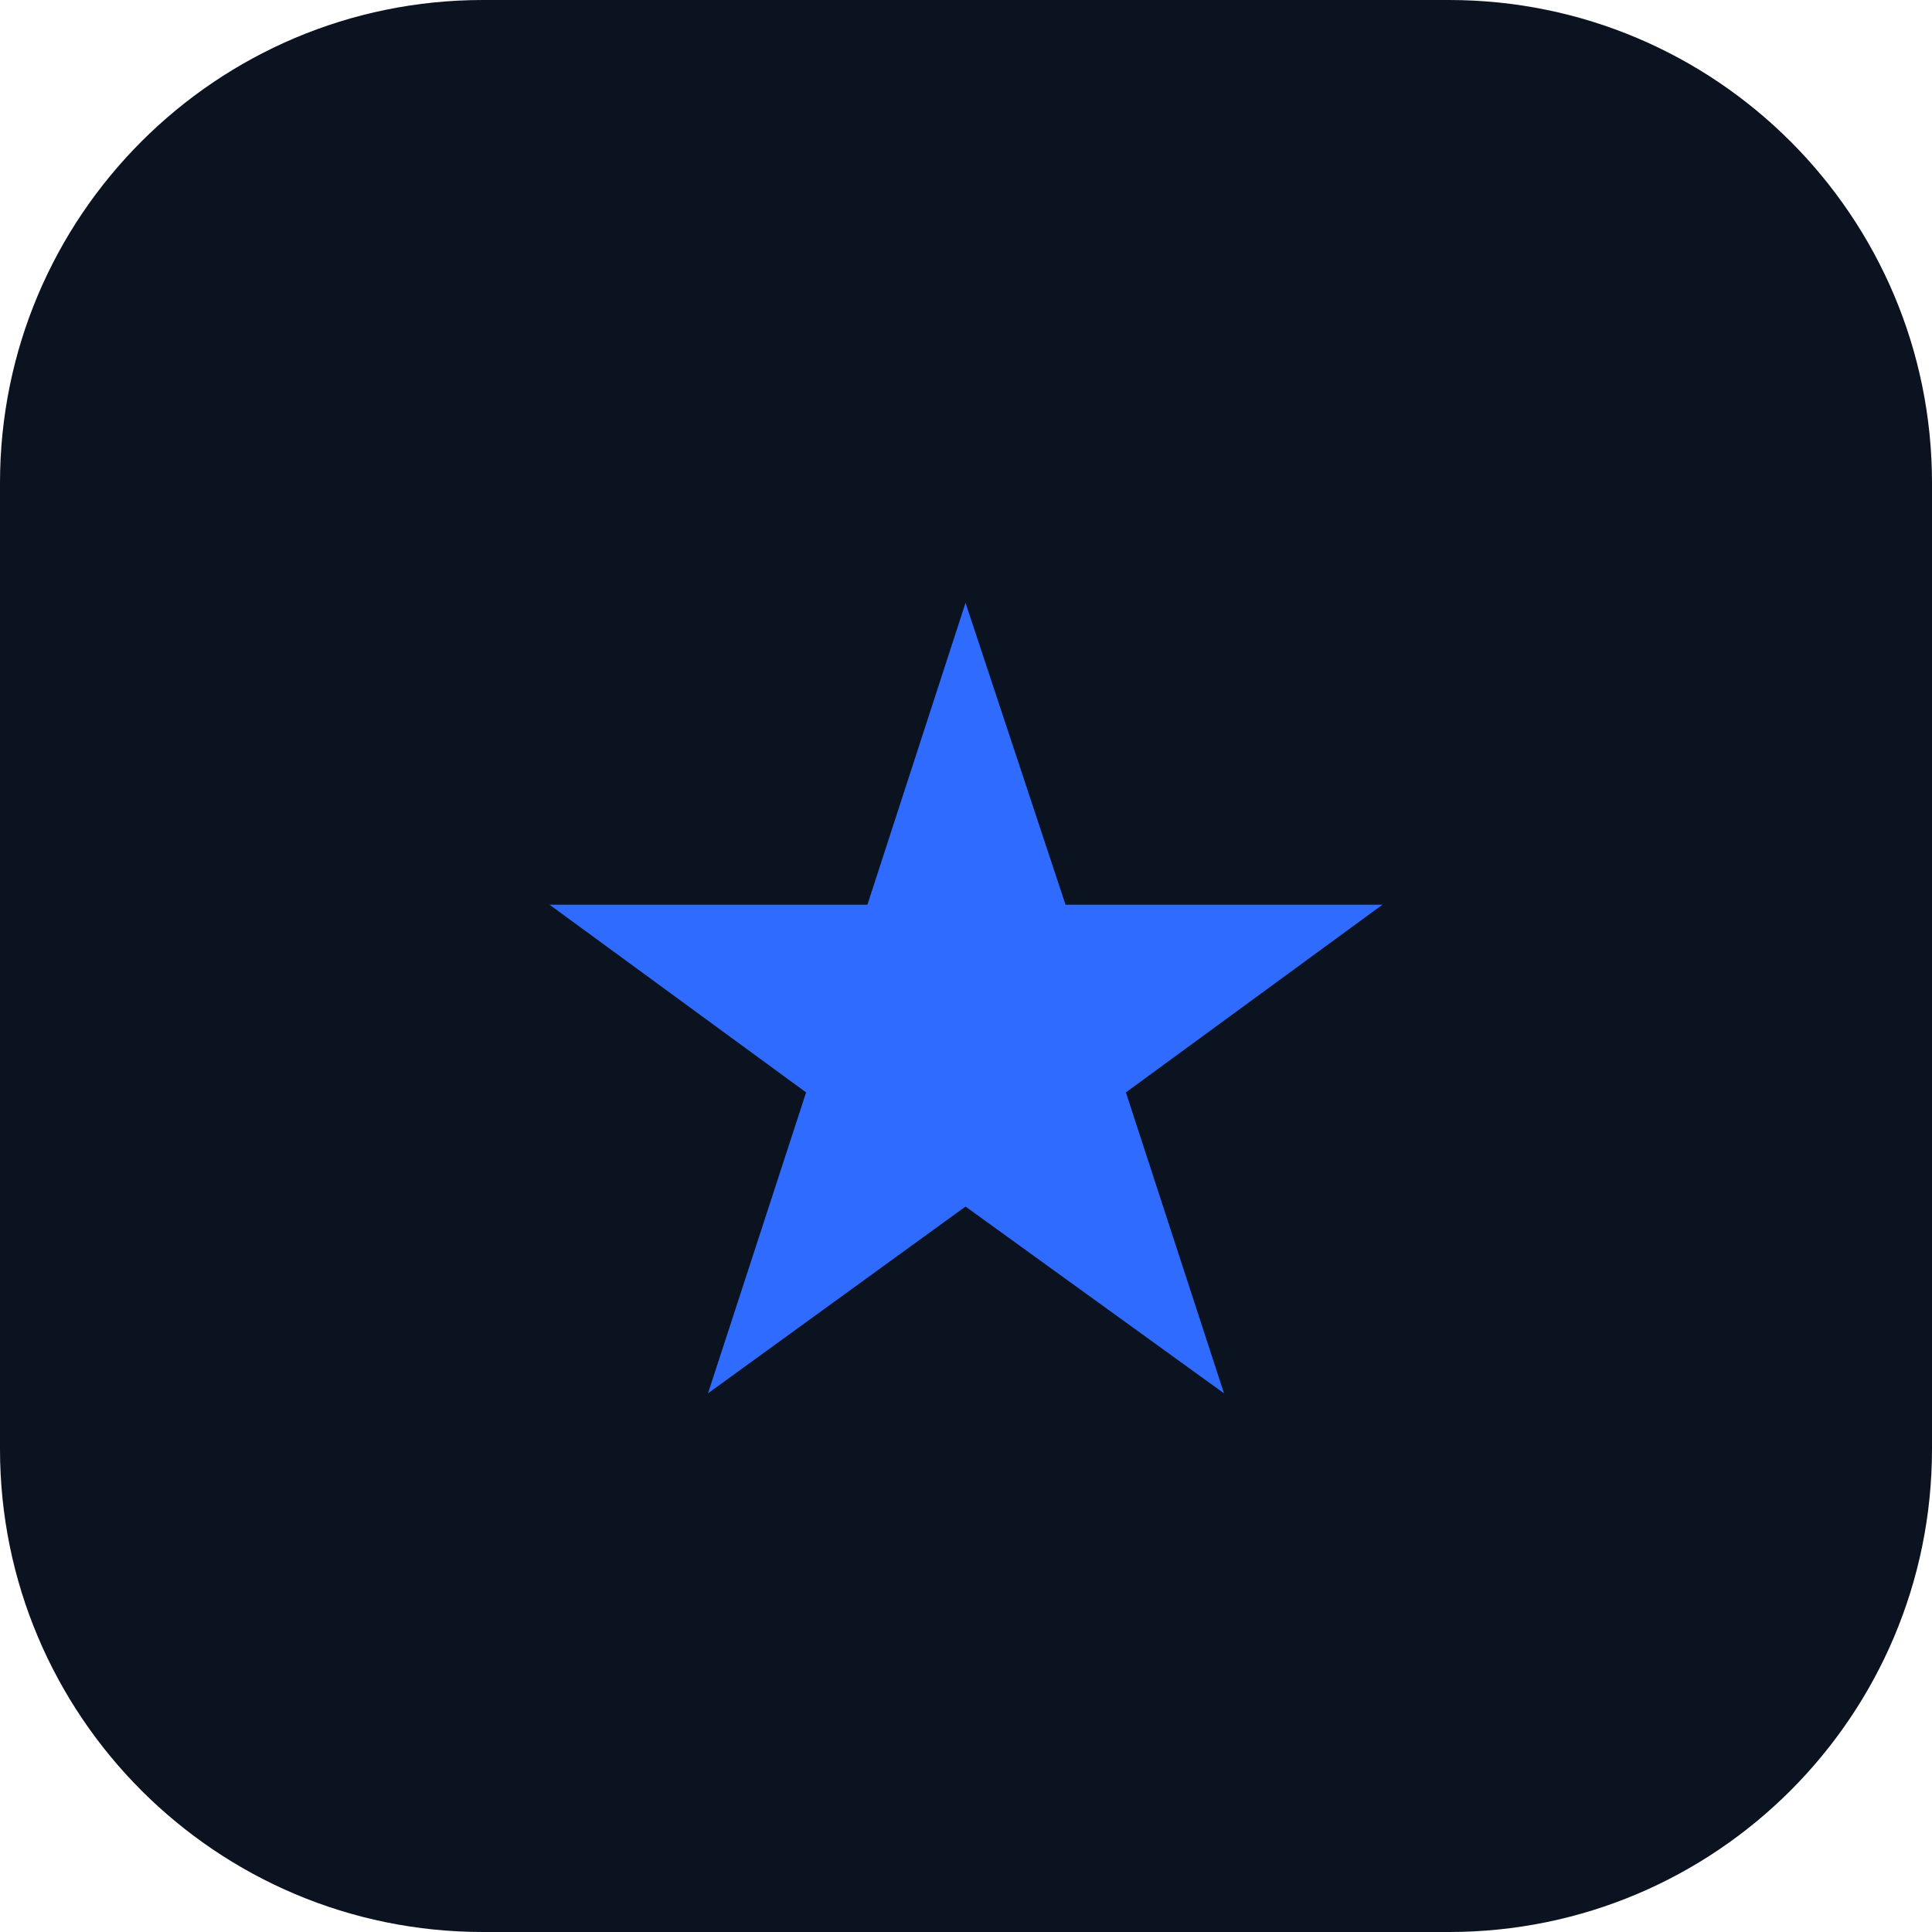
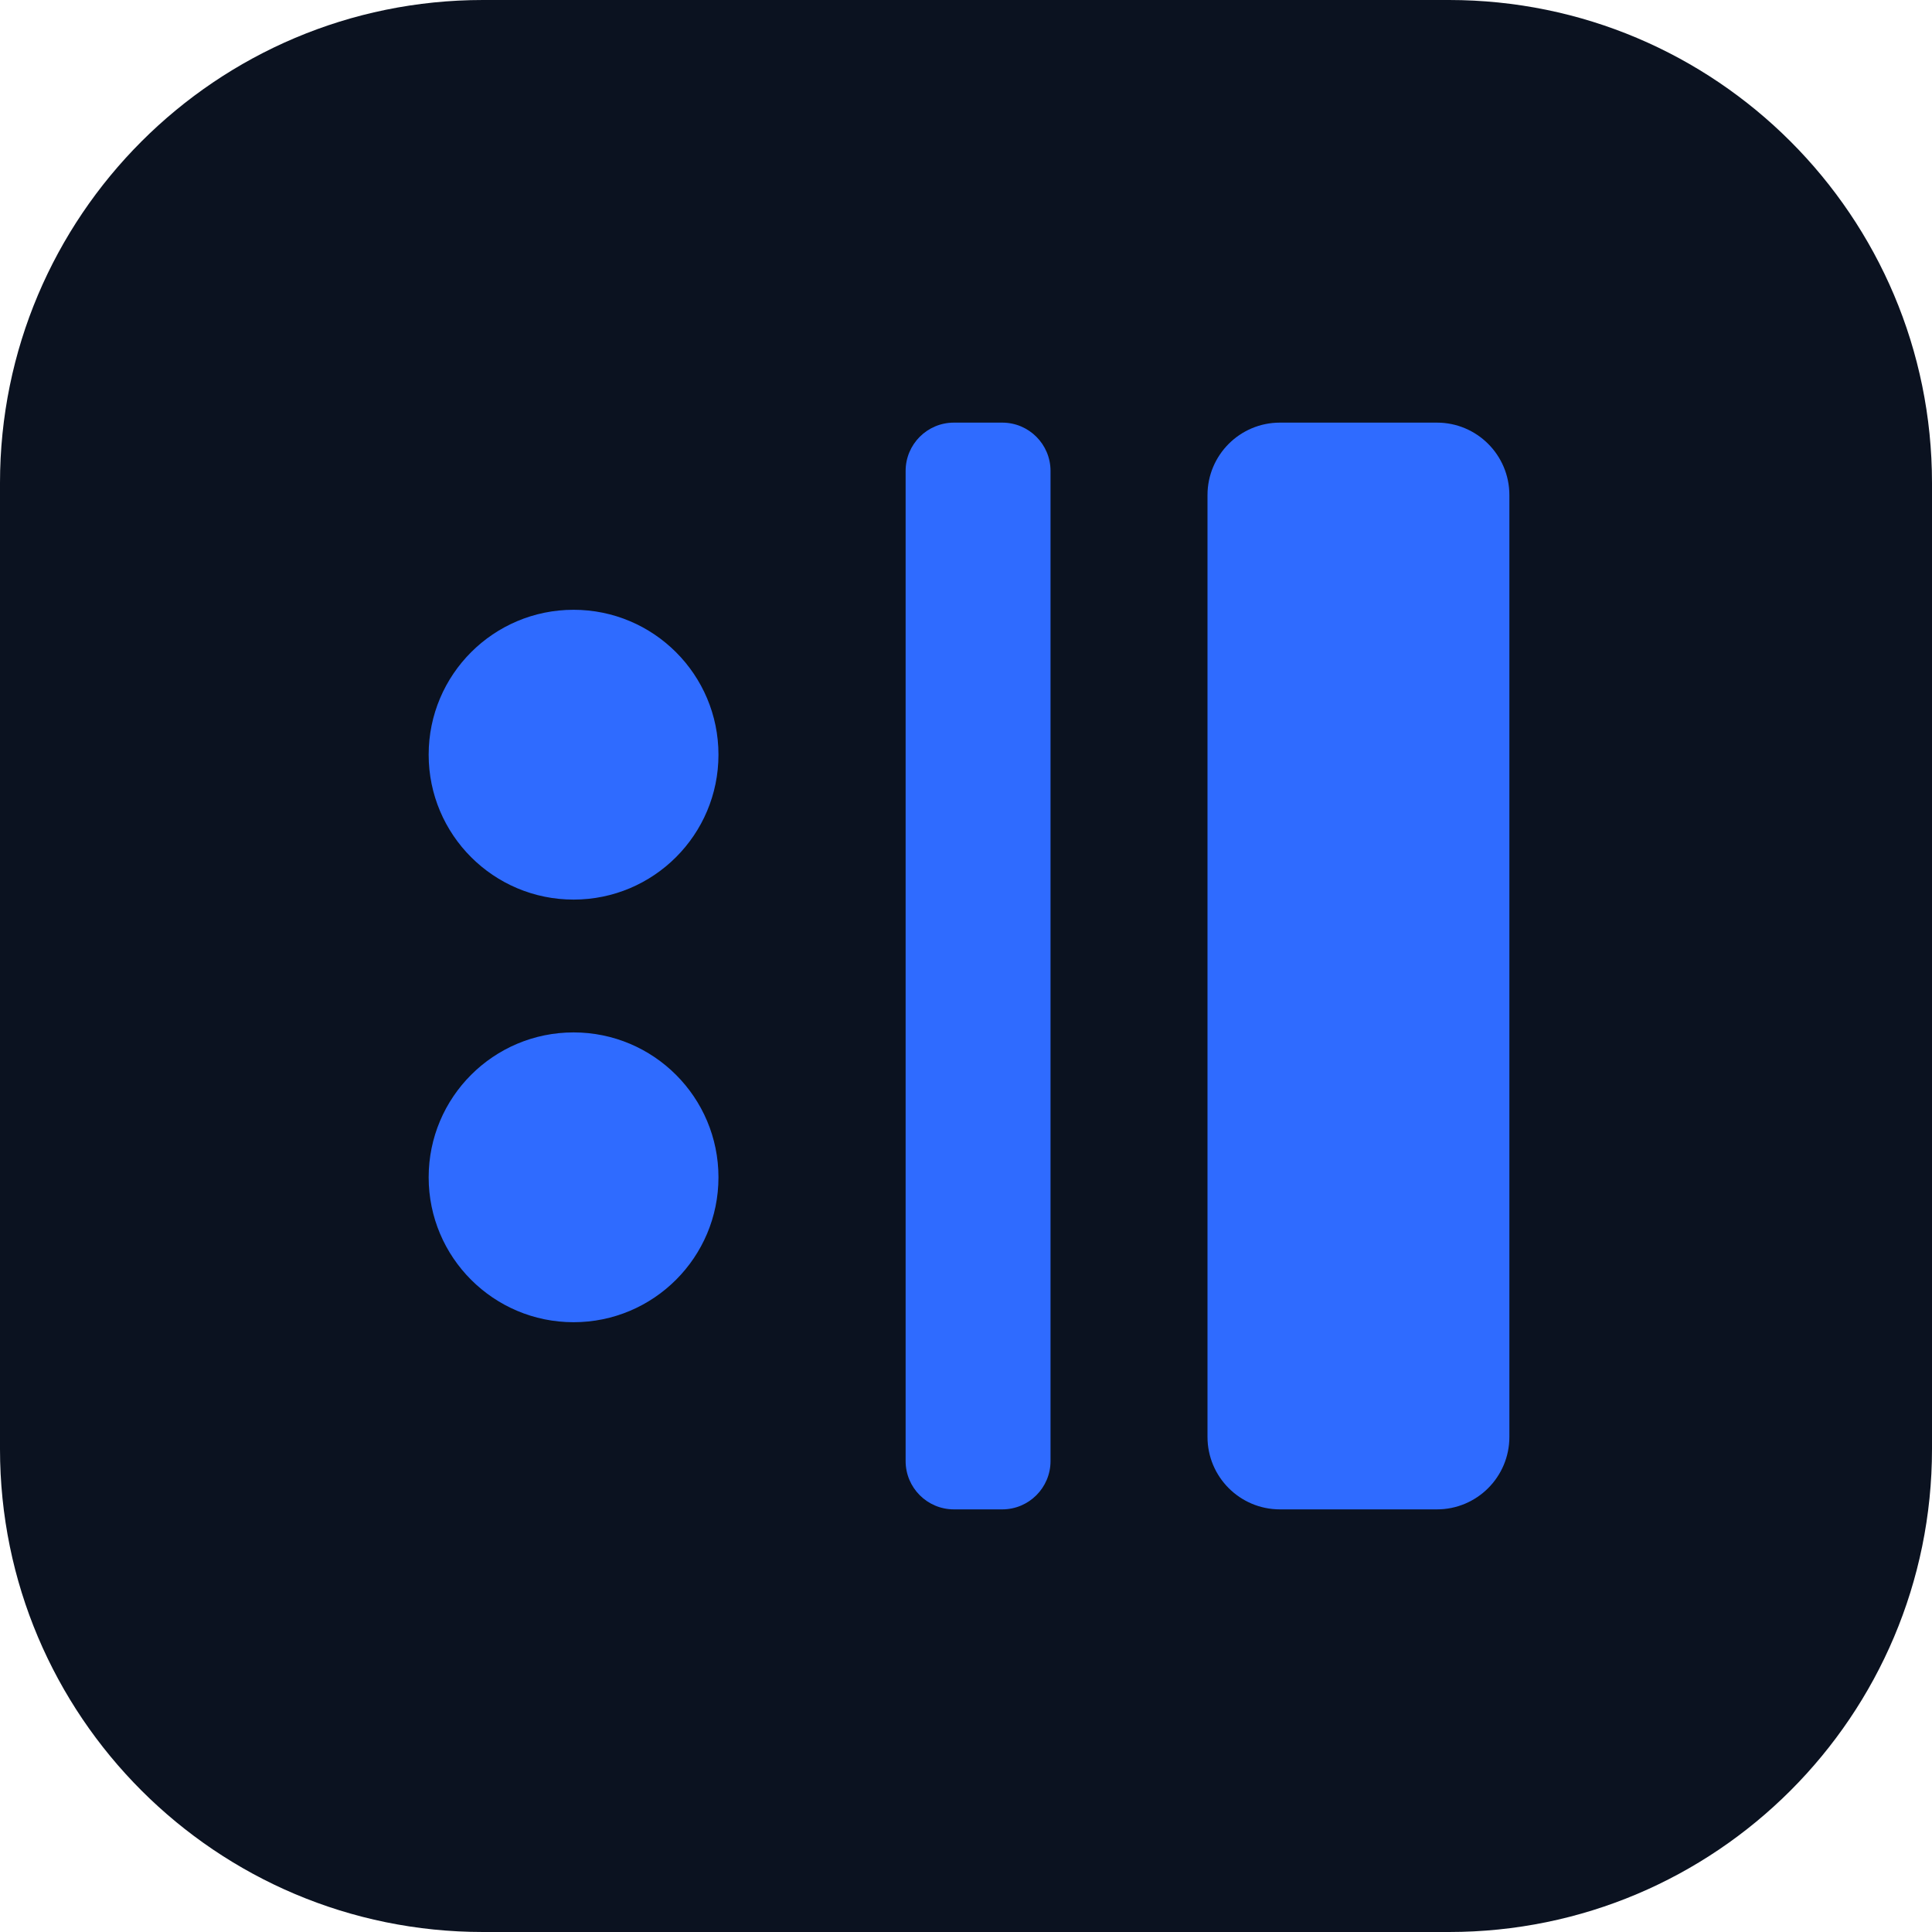
<svg xmlns="http://www.w3.org/2000/svg" viewBox="0 0 32 32">
  <rect width="32" height="32" rx="8" fill="#0B1220" />
-   <text x="16" y="23" text-anchor="middle" font-family="system-ui,sans-serif" font-size="18" font-weight="700" fill="#2F6BFF">★</text>
+   <g fill="#2F6BFF">
+     <circle cx="9.5" cy="12.5" r="2.4" />
+     <circle cx="9.5" cy="19.5" r="2.4" />
+     <rect x="15" y="7" width="2.4" height="18" rx="0.8" />
+     <rect x="20" y="7" width="5" height="18" rx="1.2" />
+   </g>
</svg>
